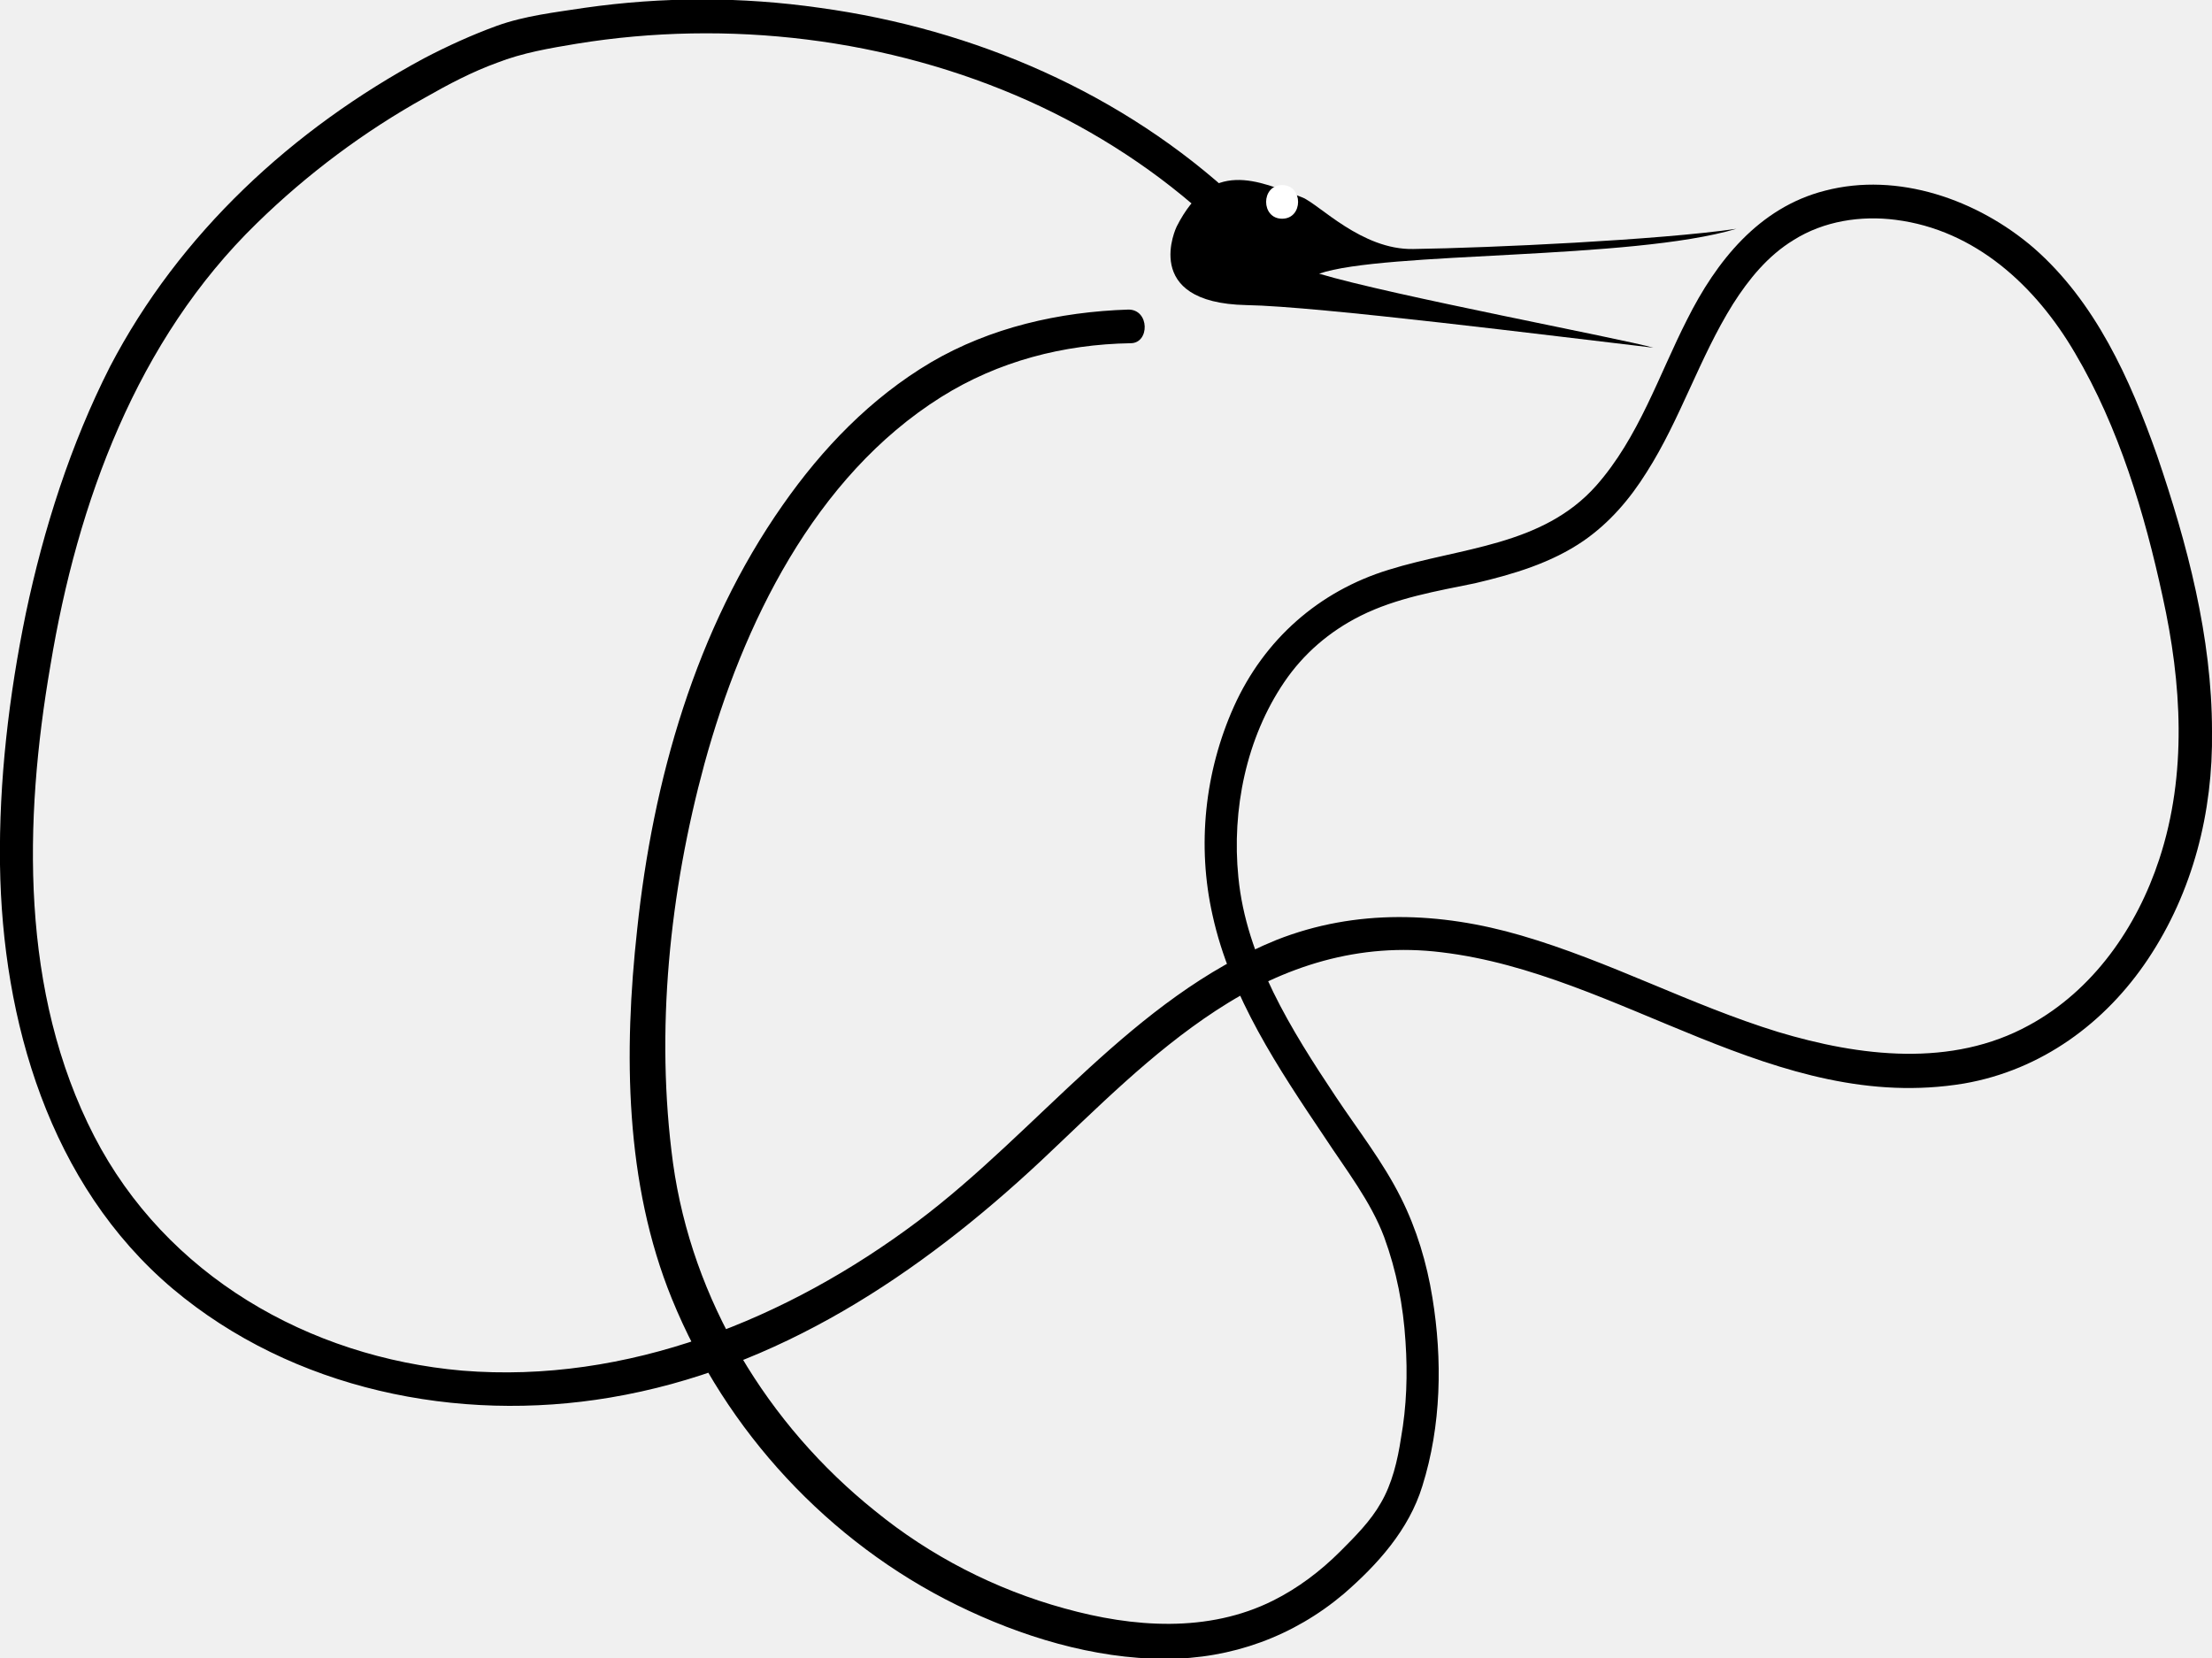
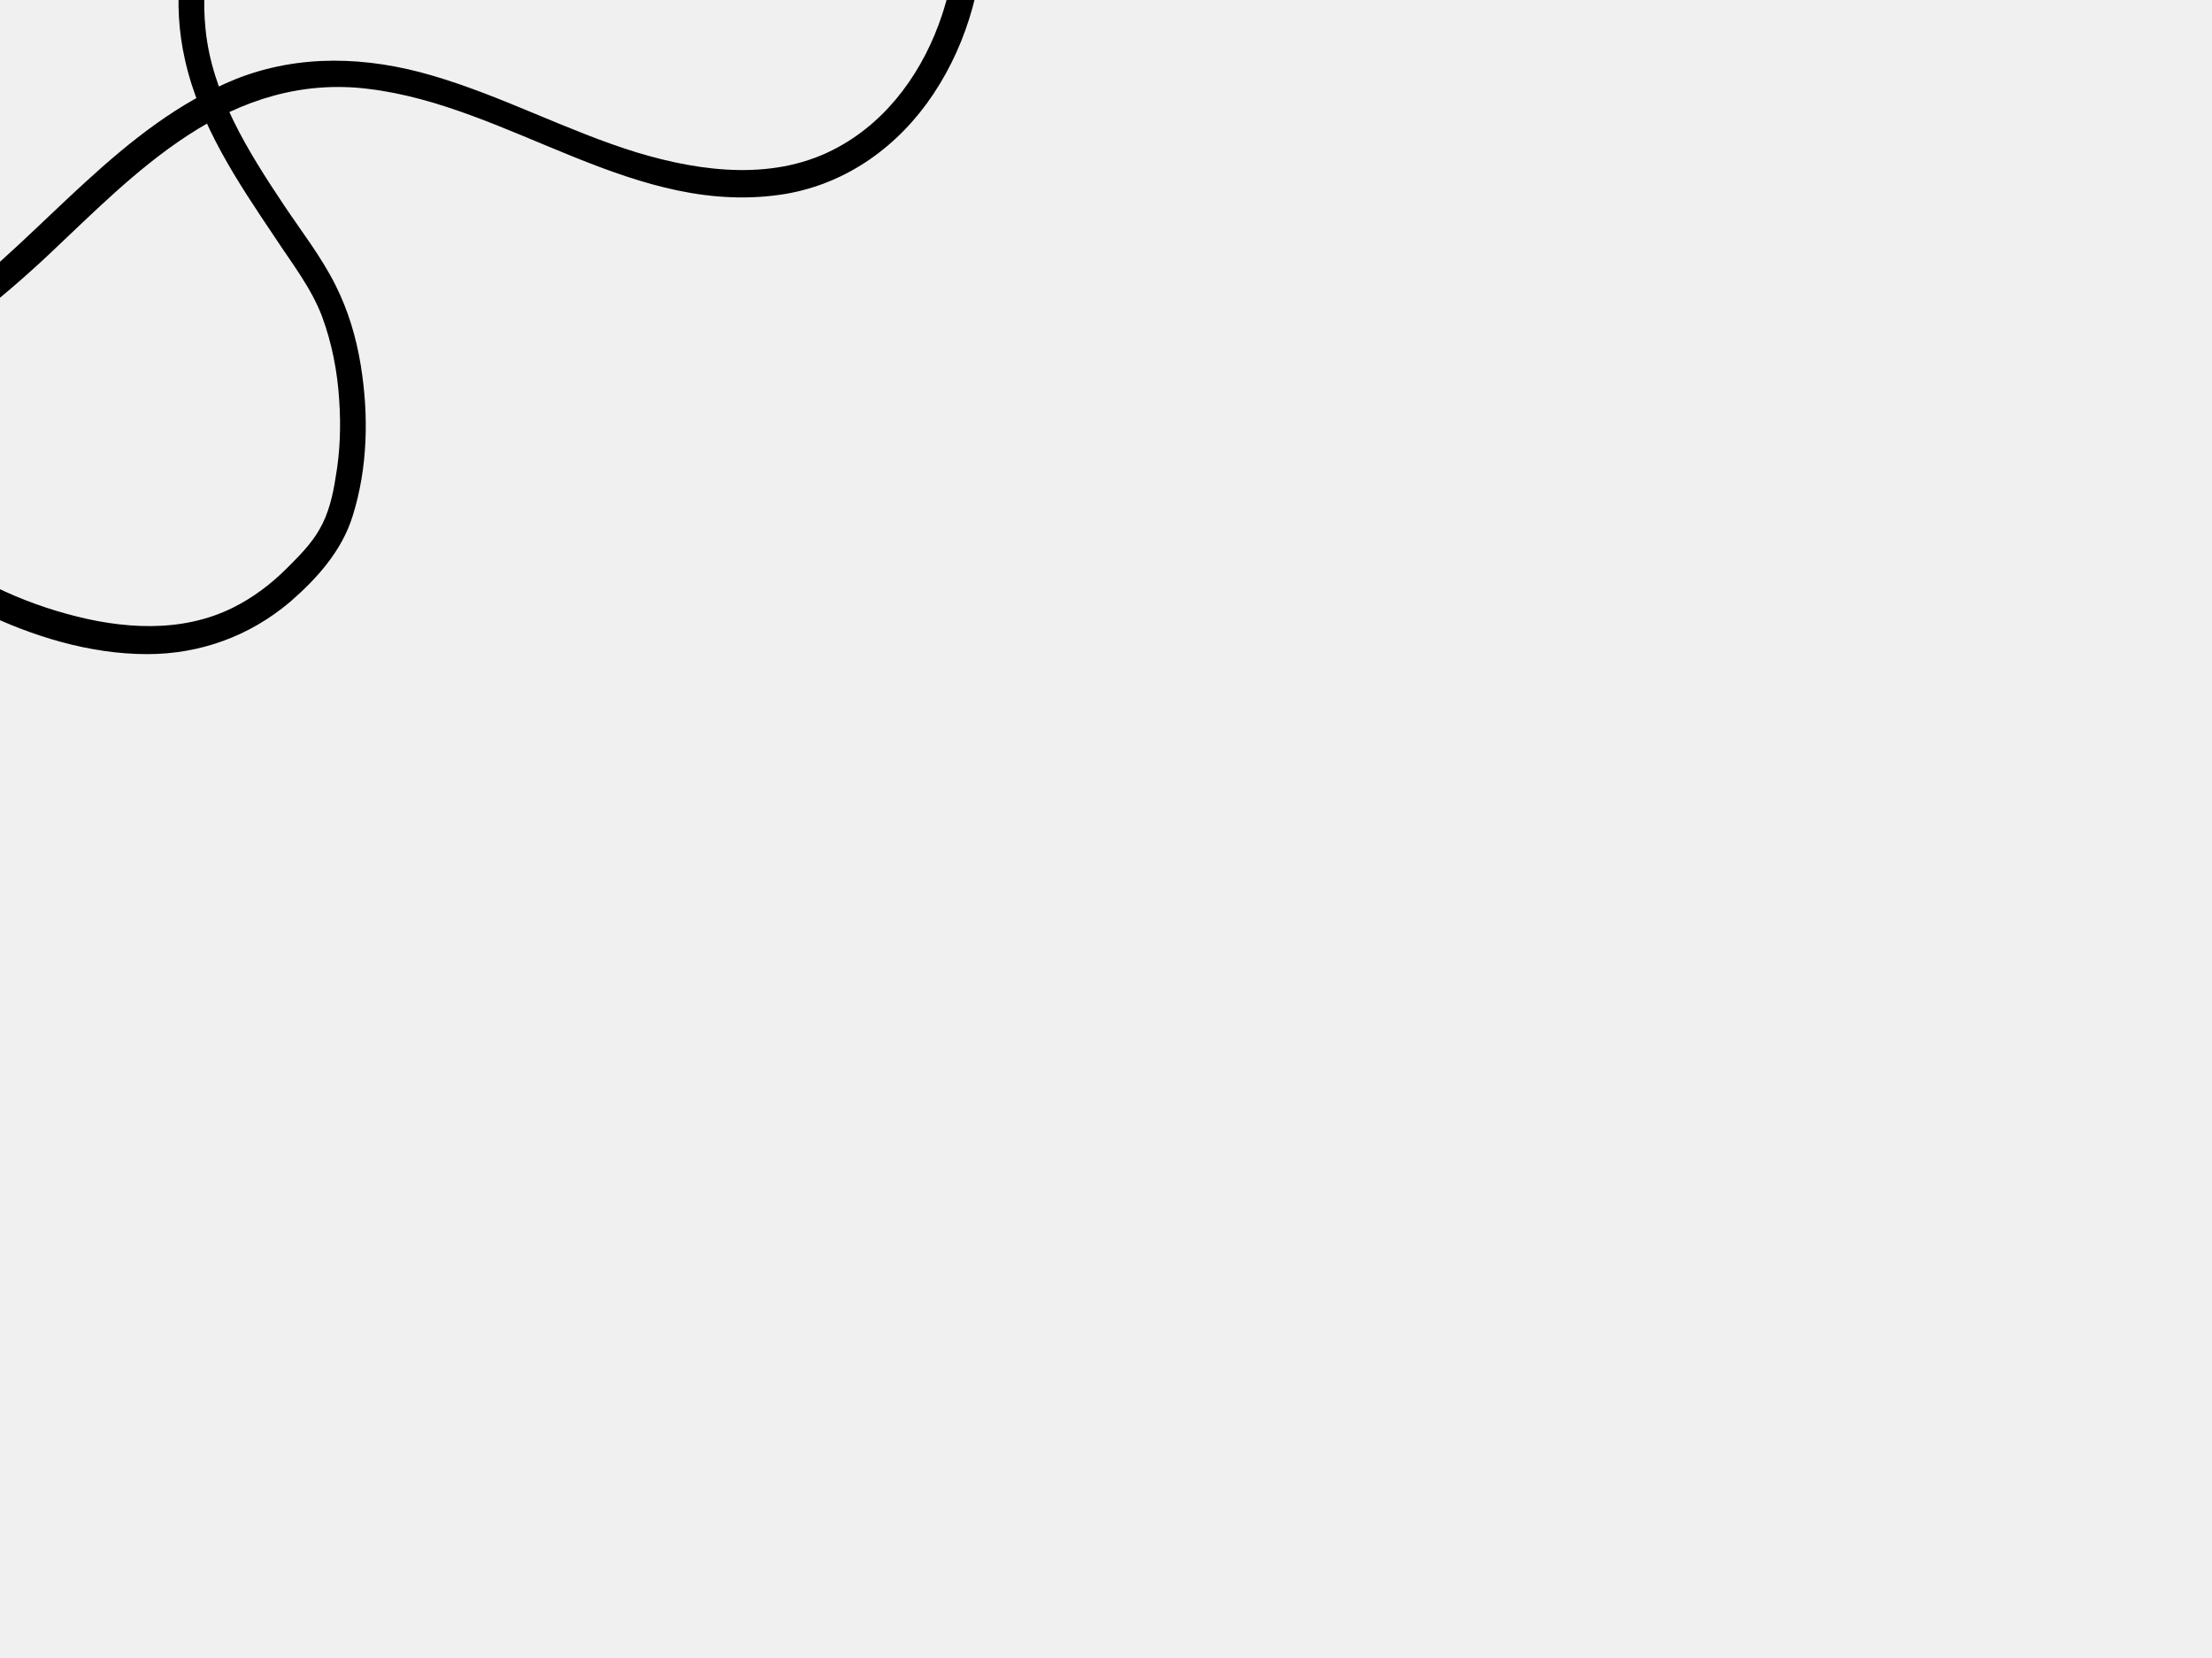
<svg xmlns="http://www.w3.org/2000/svg" width="197.2" height="147.8" overflow="visible">
-   <path fill="##b99f60" d="M100.6 27.6c-6.2.2-12.3 1.6-17.6 4.7-5.4 3.2-9.7 7.7-13.2 12.7-7.8 11.1-11.6 24.6-13 37.9-1.2 10.9-1.1 22.6 3.1 32.9 4.8 11.8 14 21.7 25.4 27.3 5.7 2.8 12.2 4.8 18.6 4.8 5.9 0 11.4-2 15.9-5.8 3-2.6 5.8-5.7 7-9.6 1.7-5.4 1.8-11.3.9-16.8-.5-3.1-1.4-6.1-2.8-8.9-1.6-3.2-3.8-6-5.8-9-4-6-8-12.4-8.7-19.6-.6-6 .7-12.4 4.1-17.4 1.7-2.5 4-4.5 6.8-5.9 3.2-1.6 6.8-2.2 10.2-2.9 3.4-.8 6.8-1.8 9.7-3.8 2.3-1.6 4.1-3.7 5.6-6.1 3-4.7 4.7-10.2 7.7-15 1.4-2.2 3.1-4.3 5.4-5.7 2.7-1.7 6-2.2 9.1-1.8 7.1.9 12.5 5.9 16 11.9 3.9 6.6 6.2 14.3 7.8 21.7 1.7 7.7 2.2 15.8-.3 23.4-2 6.1-5.9 11.7-11.6 14.8-6.9 3.8-15.1 2.8-22.4.6-7.8-2.4-15-6.3-22.9-8.6-7.2-2.1-14.7-2.4-21.8.4-12.8 5.2-21.2 17-32 25.1-11.6 8.7-25.9 14.5-40.6 13.3-13.7-1.2-26.4-8.5-32.8-20.9-6.6-12.8-6.3-28.1-3.9-42 2.4-14.5 7.7-29 18.4-39.4 4.5-4.4 9.6-8.2 15-11.2 2.1-1.2 4.2-2.3 6.4-3.1 2.3-.9 4.7-1.3 7.1-1.7C64.9 1.7 79.2 3.4 91.7 9c6 2.7 11.7 6.4 16.5 10.9 1.4 1.3 3.5-.8 2.1-2.1C100.1 8.3 86.9 2.6 73.1.7c-7-1-14-1-21 0-2.6.4-5.3.7-7.8 1.6-2.2.8-4.4 1.8-6.5 2.9-11.7 6.3-21.8 15.6-28 27.5-3.5 6.9-5.9 14.4-7.5 22C.8 62-.1 69.6 0 77.1c.2 13.9 4.4 28.5 15.4 37.8 10.7 9 25.4 12 39 9.7 14.9-2.5 27.6-11 38.4-21.1 5-4.7 9.8-9.6 15.6-13.4 6.1-4 12.8-6.1 20.1-5.2 16 1.9 29.8 14.5 46.6 11.7 6.9-1.2 12.6-5.4 16.4-11.1 4-6 5.8-13.1 5.7-20.3 0-8.4-2.2-16.7-4.9-24.6-2.4-6.8-5.5-13.7-11-18.5-5-4.3-12.1-6.8-18.6-5.1-5.9 1.5-9.7 6.3-12.3 11.5-2.5 4.9-4.3 10.5-8.1 14.8-4.8 5.4-12.1 5.5-18.5 7.5-6.2 1.9-11.1 6.2-13.8 12.2-2.6 5.8-3.3 12.4-1.9 18.6 1.6 7.3 5.9 13.7 10 19.8 1.9 2.9 4.1 5.7 5.3 8.9 1.1 3 1.7 6.1 1.9 9.3.2 2.9.1 5.8-.4 8.6-.3 2-.8 4.1-1.8 5.8-.9 1.6-2.3 3-3.6 4.3-1.8 1.8-3.8 3.3-6 4.4-5.8 2.9-12.5 2.4-18.6.7-6.2-1.7-12-4.7-16.9-8.7-9.6-7.7-16.3-18.8-18-31-1.6-11.8-.3-24.2 2.8-35.6 3.4-12.4 9.8-25.6 21.1-32.7 5.1-3.2 10.9-4.7 16.9-4.8 1.7 0 1.7-3-.2-3z" />
-   <path fill="##b99f60" d="M104.9 20.2c3.1-6.1 7.2-4.1 11.2-2.6 1.5.6 5.3 4.7 9.9 4.6 6.9-.1 21.9-.8 28.8-1.8-9.4 2.8-31.4 2-37.2 4 6.3 1.9 27 5.8 29.8 6.6-8.6-1-29.9-3.7-36.3-3.8-9.5-.2-6.2-7-6.2-7z" />
-   <path d="M114.3 19.5c1.9 0 1.9-3 0-3s-1.9 3 0 3z" fill="#fff" />
+   <g transform="translate(-70, -60) scale(0.8)">
+     <path fill="##b99f60" d="M100.6 27.6c-6.2.2-12.3 1.6-17.6 4.7-5.4 3.2-9.7 7.7-13.2 12.7-7.8 11.1-11.6 24.6-13 37.9-1.2 10.9-1.1 22.6 3.1 32.9 4.8 11.8 14 21.7 25.4 27.3 5.7 2.8 12.2 4.8 18.6 4.8 5.9 0 11.4-2 15.9-5.8 3-2.6 5.8-5.7 7-9.6 1.7-5.4 1.8-11.3.9-16.8-.5-3.1-1.4-6.1-2.8-8.9-1.6-3.2-3.8-6-5.8-9-4-6-8-12.4-8.7-19.6-.6-6 .7-12.4 4.1-17.4 1.7-2.5 4-4.5 6.8-5.9 3.2-1.6 6.8-2.2 10.2-2.9 3.4-.8 6.8-1.8 9.7-3.8 2.3-1.6 4.1-3.7 5.6-6.1 3-4.7 4.7-10.2 7.7-15 1.4-2.2 3.1-4.3 5.4-5.7 2.7-1.7 6-2.2 9.1-1.8 7.1.9 12.5 5.9 16 11.9 3.9 6.6 6.2 14.3 7.8 21.7 1.7 7.7 2.2 15.8-.3 23.4-2 6.1-5.9 11.7-11.6 14.8-6.9 3.8-15.1 2.8-22.4.6-7.8-2.4-15-6.3-22.9-8.6-7.2-2.1-14.7-2.4-21.8.4-12.8 5.2-21.2 17-32 25.1-11.6 8.7-25.9 14.5-40.6 13.3-13.7-1.2-26.4-8.5-32.8-20.9-6.6-12.8-6.3-28.1-3.9-42 2.4-14.5 7.7-29 18.4-39.4 4.5-4.4 9.6-8.2 15-11.2 2.1-1.2 4.2-2.3 6.4-3.1 2.3-.9 4.7-1.3 7.1-1.7C64.9 1.7 79.2 3.4 91.7 9c6 2.7 11.7 6.4 16.5 10.9 1.4 1.3 3.5-.8 2.1-2.1C100.1 8.3 86.9 2.6 73.1.7c-7-1-14-1-21 0-2.6.4-5.3.7-7.8 1.6-2.2.8-4.4 1.8-6.5 2.9-11.7 6.3-21.8 15.6-28 27.5-3.5 6.9-5.9 14.4-7.5 22C.8 62-.1 69.6 0 77.1c.2 13.9 4.4 28.5 15.4 37.8 10.7 9 25.4 12 39 9.7 14.9-2.5 27.6-11 38.4-21.1 5-4.7 9.8-9.6 15.6-13.4 6.1-4 12.8-6.1 20.1-5.2 16 1.9 29.8 14.5 46.6 11.7 6.9-1.2 12.6-5.4 16.4-11.1 4-6 5.8-13.1 5.7-20.3 0-8.4-2.2-16.7-4.9-24.6-2.4-6.8-5.5-13.7-11-18.5-5-4.3-12.1-6.8-18.6-5.1-5.9 1.5-9.7 6.3-12.3 11.5-2.5 4.9-4.3 10.5-8.1 14.8-4.8 5.4-12.1 5.5-18.5 7.5-6.2 1.9-11.1 6.2-13.8 12.2-2.6 5.8-3.3 12.4-1.9 18.6 1.6 7.3 5.9 13.7 10 19.8 1.9 2.9 4.1 5.7 5.3 8.9 1.1 3 1.7 6.1 1.9 9.3.2 2.9.1 5.8-.4 8.6-.3 2-.8 4.1-1.8 5.8-.9 1.6-2.3 3-3.6 4.3-1.8 1.8-3.8 3.3-6 4.4-5.8 2.9-12.5 2.4-18.6.7-6.2-1.7-12-4.7-16.9-8.7-9.6-7.7-16.3-18.8-18-31-1.6-11.8-.3-24.2 2.8-35.6 3.4-12.4 9.8-25.6 21.1-32.7 5.1-3.2 10.9-4.7 16.9-4.8 1.7 0 1.7-3-.2-3z" />
+     <path fill="##b99f60" d="M104.9 20.2c3.1-6.1 7.2-4.1 11.2-2.6 1.5.6 5.3 4.7 9.9 4.6 6.9-.1 21.9-.8 28.8-1.8-9.4 2.8-31.4 2-37.2 4 6.3 1.9 27 5.8 29.8 6.6-8.6-1-29.9-3.7-36.3-3.8-9.5-.2-6.2-7-6.2-7z" />
+     <path d="M114.3 19.5c1.9 0 1.9-3 0-3s-1.9 3 0 3z" fill="#fff" />
+   </g>
</svg>
